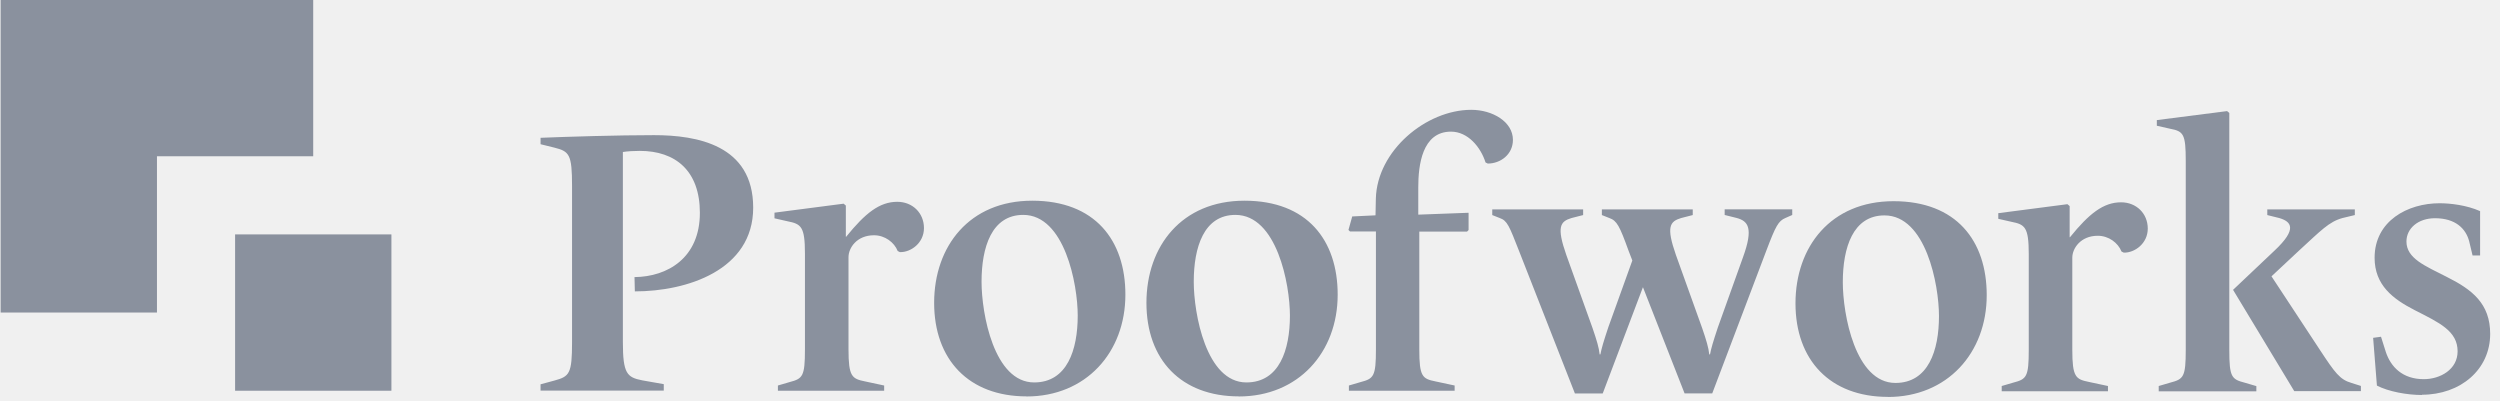
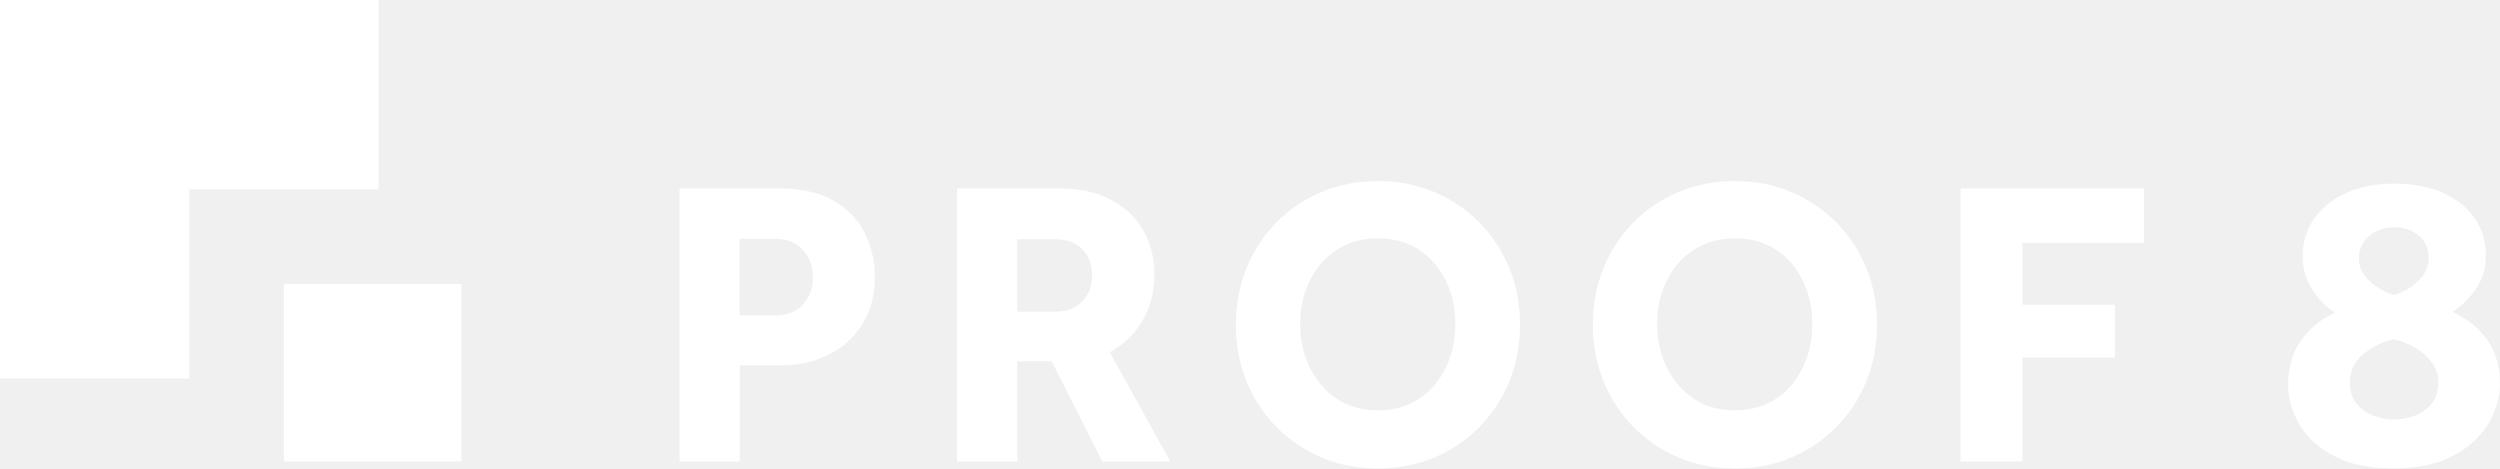
- <svg xmlns="http://www.w3.org/2000/svg" width="237" height="38" viewBox="0 0 237 38" fill="none">
-   <path d="M29.692 -0.004H0.061V29.629H14.88V14.815H29.692V-0.004ZM37.106 22.222H22.287V37.042H37.106V22.222ZM51.244 37.042V36.433L52.559 36.076C53.986 35.687 54.23 35.436 54.23 32.442V17.63C54.23 14.637 53.978 14.354 52.558 13.996L51.245 13.672V13.063C53.808 12.959 58.578 12.812 62 12.812C66.057 12.812 71.402 13.737 71.402 19.684C71.402 25.628 65.099 27.624 60.183 27.624L60.151 26.269C63.282 26.237 66.348 24.453 66.348 20.178C66.348 16.187 64.036 14.304 60.654 14.304C60.118 14.304 59.478 14.337 59.048 14.41V32.425C59.048 35.419 59.437 35.776 60.898 36.06L62.925 36.417V37.026H51.245L51.244 37.042ZM73.746 37.042V36.546L74.848 36.223C76.097 35.897 76.309 35.687 76.309 33.124V24.047C76.309 21.483 75.952 21.232 74.669 20.98L73.421 20.696V20.161L79.975 19.309L80.186 19.488V22.441H80.219C82.035 20.193 83.389 19.131 85.062 19.131C86.521 19.131 87.592 20.203 87.592 21.621C87.592 23.041 86.343 23.933 85.312 23.901L85.102 23.797C84.777 22.976 83.892 22.303 82.855 22.303C81.216 22.303 80.438 23.512 80.438 24.371V33.132C80.438 35.695 80.762 35.905 82.003 36.157L83.819 36.546V37.042H73.746ZM97.319 37.577C91.835 37.577 88.557 34.089 88.557 28.711C88.557 23.332 91.908 19.026 97.853 19.026C103.799 19.026 106.687 22.766 106.687 27.932C106.687 33.415 102.947 37.585 97.318 37.585L97.319 37.577ZM97.002 20.372C94.009 20.372 93.051 23.439 93.051 26.708C93.051 29.733 94.227 36.255 98.04 36.255C101.172 36.255 102.168 33.156 102.168 29.919C102.168 26.926 100.92 20.372 97.002 20.372ZM117.442 37.577C111.96 37.577 108.682 34.089 108.682 28.711C108.682 23.332 112.033 19.026 117.978 19.026C123.925 19.026 126.812 22.766 126.812 27.932C126.812 33.415 123.073 37.585 117.442 37.585V37.577ZM117.118 20.372C114.125 20.372 113.168 23.439 113.168 26.708C113.168 29.733 114.344 36.255 118.157 36.255C121.288 36.255 122.285 33.156 122.285 29.919C122.285 26.926 121.036 20.372 117.118 20.372ZM127.875 37.042V36.546L128.978 36.223C130.226 35.897 130.438 35.687 130.438 33.124V21.945H127.98L127.834 21.8L128.191 20.519L130.398 20.413L130.43 18.847C130.535 14.287 135.2 10.411 139.474 10.411C141.502 10.411 143.425 11.548 143.425 13.259C143.425 14.645 142.247 15.506 141.039 15.506L140.829 15.4C140.366 13.94 139.158 12.479 137.551 12.479C134.81 12.479 134.452 15.684 134.452 17.752V20.348L139.222 20.17V21.808L139.077 21.954H134.55V33.132C134.55 35.695 134.834 35.905 136.083 36.157L137.9 36.546V37.042H127.858H127.875Z" fill="#8A919E" />
-   <path d="M159.701 37.3L155.751 27.225L151.938 37.3H149.301L143.997 23.77C143.073 21.418 142.894 20.922 142.18 20.671L141.466 20.388V19.852H150.081V20.388L148.977 20.671C147.906 20.996 147.549 21.49 148.482 24.159L150.973 31.102C151.363 32.239 151.581 32.952 151.646 33.594H151.719C151.825 33.025 152.003 32.418 152.465 31.031L154.745 24.695L154.388 23.77C153.537 21.418 153.284 20.922 152.571 20.671L151.857 20.388V19.852H160.472V20.388L159.368 20.671C158.298 20.996 157.94 21.49 158.873 24.159L161.364 31.102C161.754 32.239 161.972 32.952 162.037 33.594H162.11C162.216 33.025 162.394 32.418 162.856 31.031L165.242 24.371C166.238 21.629 165.735 20.956 164.633 20.663L163.498 20.38V19.844H169.905V20.38L169.264 20.663C168.591 20.947 168.34 21.409 167.448 23.762L162.321 37.292H159.684L159.701 37.3ZM178.973 37.625C173.49 37.625 170.212 34.137 170.212 28.759C170.212 23.381 173.563 19.073 179.508 19.073C185.454 19.073 188.341 22.814 188.341 27.98C188.341 33.463 184.602 37.633 178.973 37.633V37.625ZM178.649 20.42C175.656 20.42 174.698 23.486 174.698 26.756C174.698 29.78 175.874 36.303 179.687 36.303C182.817 36.303 183.815 33.204 183.815 29.967C183.815 26.974 182.567 20.42 178.649 20.42ZM189.762 37.09V36.594L190.866 36.27C192.115 35.945 192.326 35.735 192.326 33.172V24.095C192.326 21.531 191.968 21.28 190.687 21.028L189.437 20.744V20.209L195.991 19.357L196.203 19.536V22.488H196.235C198.053 20.241 199.407 19.179 201.078 19.179C202.538 19.179 203.609 20.25 203.609 21.669C203.609 23.089 202.359 23.982 201.33 23.949L201.119 23.844C200.793 23.024 199.909 22.351 198.872 22.351C197.234 22.351 196.455 23.559 196.455 24.419V33.179C196.455 35.743 196.778 35.953 198.02 36.205L199.836 36.594V37.09H189.762ZM204.646 37.09V36.594L205.75 36.27C206.998 35.945 207.209 35.735 207.209 33.172V15.261C207.209 12.698 206.998 12.446 205.717 12.203L204.467 11.92V11.384L211.127 10.532L211.338 10.71V33.179C211.338 35.743 211.55 35.954 212.798 36.278L213.902 36.602V37.099H204.646V37.09ZM217.502 37.09L211.694 27.477L215.612 23.77C217.86 21.669 217.179 20.996 216.075 20.671L214.939 20.388V19.852H223.237V20.388L222.062 20.671C220.779 21.029 220.033 21.847 217.933 23.77L215.337 26.196L219.928 33.172C221.357 35.345 221.818 35.986 222.922 36.303L223.813 36.587V37.081H217.51L217.502 37.09ZM229.607 37.446C228.177 37.446 226.435 37.122 225.331 36.554L224.973 32.027L225.72 31.923L226.181 33.382C226.645 34.769 227.748 35.945 229.775 35.945C231.341 35.945 232.981 35.022 232.981 33.309C232.981 31.387 231.27 30.601 228.956 29.424C226.856 28.353 225.112 27.04 225.112 24.435C225.112 20.947 228.242 19.268 231.27 19.268C232.298 19.268 233.831 19.447 235.114 20.014V24.216H234.398L234.075 22.862C233.752 21.654 232.762 20.688 230.839 20.688C229.233 20.688 228.131 21.654 228.131 22.895C228.131 24.501 229.905 25.207 231.942 26.244C234.358 27.452 236.069 28.774 236.069 31.655C236.069 35.037 233.256 37.422 229.588 37.422L229.607 37.446Z" fill="#8A919E" />
+ <svg xmlns="http://www.w3.org/2000/svg" id="Layer_1" data-name="Layer 1" height="35" viewBox="0 0 686.93 128.72">
+   <defs>
+     <style>
+       .cls-1 {
+         fill:white;
+       }
+     </style>
+   </defs>
+   <g>
+     <path class="cls-1" d="M186.71,126.81V51.78h27.34c6.22,0,11.27,1.14,15.13,3.43,3.86,2.29,6.69,5.27,8.49,8.94,1.8,3.68,2.7,7.61,2.7,11.81,0,5.33-1.2,9.81-3.6,13.44-2.4,3.64-5.53,6.38-9.39,8.21-3.86,1.84-8.04,2.76-12.54,2.76h-11.59v26.44h-16.54ZM203.24,86.65h9.9c3.07,0,5.55-.97,7.42-2.92,1.87-1.95,2.81-4.42,2.81-7.42,0-3.15-.94-5.72-2.81-7.71-1.88-1.99-4.39-2.98-7.54-2.98h-9.79v21.04Z" />
+     <path class="cls-1" d="M262.98,126.81V51.78h27.9c5.85,0,10.72,1.07,14.62,3.21,3.9,2.14,6.82,4.99,8.77,8.55,1.95,3.56,2.93,7.48,2.93,11.76,0,4.8-1.07,9.04-3.21,12.71-2.14,3.68-5.16,6.6-9.06,8.77l16.65,30.04h-18.67l-13.95-27.56h-9.45v27.56h-16.54ZM279.51,85.64h10.46c3.15,0,5.62-.94,7.42-2.81,1.8-1.87,2.7-4.24,2.7-7.09,0-3.07-.92-5.51-2.76-7.31-1.84-1.8-4.29-2.7-7.37-2.7h-10.46v19.91Z" />
+     <path class="cls-1" d="M378.62,128.72c-5.55,0-10.69-.99-15.41-2.98-4.72-1.99-8.87-4.78-12.43-8.38-3.56-3.6-6.32-7.8-8.27-12.6-1.95-4.8-2.92-9.97-2.92-15.52s.97-10.82,2.92-15.58c1.95-4.76,4.69-8.94,8.21-12.54,3.52-3.6,7.67-6.39,12.43-8.38,4.76-1.99,9.92-2.98,15.47-2.98s10.69.99,15.41,2.98c4.72,1.99,8.87,4.78,12.43,8.38,3.56,3.6,6.32,7.78,8.27,12.54,1.95,4.76,2.92,9.96,2.92,15.58s-.98,10.73-2.92,15.52c-1.95,4.8-4.71,9-8.27,12.6-3.56,3.6-7.71,6.39-12.43,8.38-4.73,1.99-9.86,2.98-15.41,2.98ZM378.62,112.75c4.42,0,8.23-1.09,11.42-3.26,3.19-2.17,5.62-5.06,7.31-8.66,1.69-3.6,2.53-7.54,2.53-11.81s-.84-8.19-2.53-11.76c-1.69-3.56-4.13-6.41-7.31-8.55-3.19-2.14-6.99-3.21-11.42-3.21s-8.23,1.07-11.42,3.21c-3.19,2.14-5.64,4.99-7.37,8.55-1.73,3.56-2.59,7.48-2.59,11.76s.86,8.21,2.59,11.81c1.72,3.6,4.18,6.49,7.37,8.66,3.19,2.18,6.99,3.26,11.42,3.26Z" />
+     <path class="cls-1" d="M476.71,128.72c-5.55,0-10.69-.99-15.41-2.98-4.72-1.99-8.87-4.78-12.43-8.38-3.56-3.6-6.32-7.8-8.27-12.6-1.95-4.8-2.92-9.97-2.92-15.52s.97-10.82,2.92-15.58c1.95-4.76,4.69-8.94,8.21-12.54,3.52-3.6,7.67-6.39,12.43-8.38,4.76-1.99,9.92-2.98,15.47-2.98s10.69.99,15.41,2.98c4.72,1.99,8.87,4.78,12.43,8.38,3.56,3.6,6.32,7.78,8.27,12.54,1.95,4.76,2.92,9.96,2.92,15.58s-.98,10.73-2.92,15.52c-1.95,4.8-4.71,9-8.27,12.6-3.56,3.6-7.71,6.39-12.43,8.38-4.73,1.99-9.86,2.98-15.41,2.98ZM476.71,112.75c4.42,0,8.23-1.09,11.42-3.26,3.19-2.17,5.62-5.06,7.31-8.66,1.69-3.6,2.53-7.54,2.53-11.81s-.84-8.19-2.53-11.76c-1.69-3.56-4.13-6.41-7.31-8.55-3.19-2.14-6.99-3.21-11.42-3.21s-8.23,1.07-11.42,3.21c-3.19,2.14-5.64,4.99-7.37,8.55-1.73,3.56-2.59,7.48-2.59,11.76s.86,8.21,2.59,11.81c1.72,3.6,4.18,6.49,7.37,8.66,3.19,2.18,6.99,3.26,11.42,3.26Z" />
+     <path class="cls-1" d="M538.7,126.81V51.78h50.4v14.96h-33.41v16.99h25.42v14.51h-25.42v28.57h-16.99Z" />
+     <path class="cls-1" d="M641.67,85.92c-2.36-1.41-4.44-3.5-6.25-6.25-1.81-2.75-2.71-5.85-2.71-9.31,0-3.85,1.04-7.27,3.12-10.25,2.08-2.99,5.01-5.34,8.78-7.07,3.77-1.73,8.17-2.59,13.2-2.59s9.78.87,13.55,2.59c3.77,1.73,6.66,4.07,8.66,7.01s3,6.31,3,10.08-.94,6.76-2.83,9.43c-1.89,2.67-4.01,4.71-6.36,6.13,4.01,1.81,7.19,4.36,9.55,7.66,2.36,3.3,3.54,7.35,3.54,12.14,0,2.59-.57,5.26-1.71,8.01-1.14,2.75-2.89,5.26-5.24,7.54-2.36,2.28-5.36,4.12-9.02,5.54-3.65,1.41-8.03,2.12-13.14,2.12-6.76,0-12.3-1.16-16.62-3.48-4.32-2.32-7.48-5.24-9.49-8.78-2-3.54-3-7.11-3-10.72,0-4.79,1.2-8.86,3.59-12.2,2.4-3.34,5.52-5.87,9.37-7.6ZM657.7,93.22c-3.06.71-5.83,2.06-8.31,4.07-2.47,2-3.71,4.62-3.71,7.84,0,2.36.61,4.28,1.83,5.77,1.22,1.49,2.75,2.59,4.6,3.3,1.84.71,3.75,1.06,5.72,1.06s3.87-.35,5.72-1.06c1.84-.71,3.38-1.81,4.6-3.3,1.22-1.49,1.83-3.42,1.83-5.77,0-2.12-.61-3.99-1.83-5.6-1.22-1.61-2.75-2.95-4.6-4.01-1.85-1.06-3.79-1.83-5.83-2.3ZM657.82,81.09c2.75-.86,5.03-2.22,6.83-4.07,1.81-1.85,2.71-3.87,2.71-6.07,0-2.51-.88-4.56-2.65-6.13-1.77-1.57-4.07-2.36-6.89-2.36s-5.05.81-6.89,2.42c-1.85,1.61-2.77,3.71-2.77,6.3,0,2.12.92,4.09,2.77,5.89,1.85,1.81,4.14,3.14,6.89,4.01Z" />
+   </g>
+   <g>
+     <rect class="cls-1" x="77.99" y="77.99" width="48.82" height="48.82" />
+     <polygon class="cls-1" points="103.99 0 52 0 0 0 0 52 0 103.99 52 103.99 52 52 103.99 52 103.99 0" />
+   </g>
</svg>
